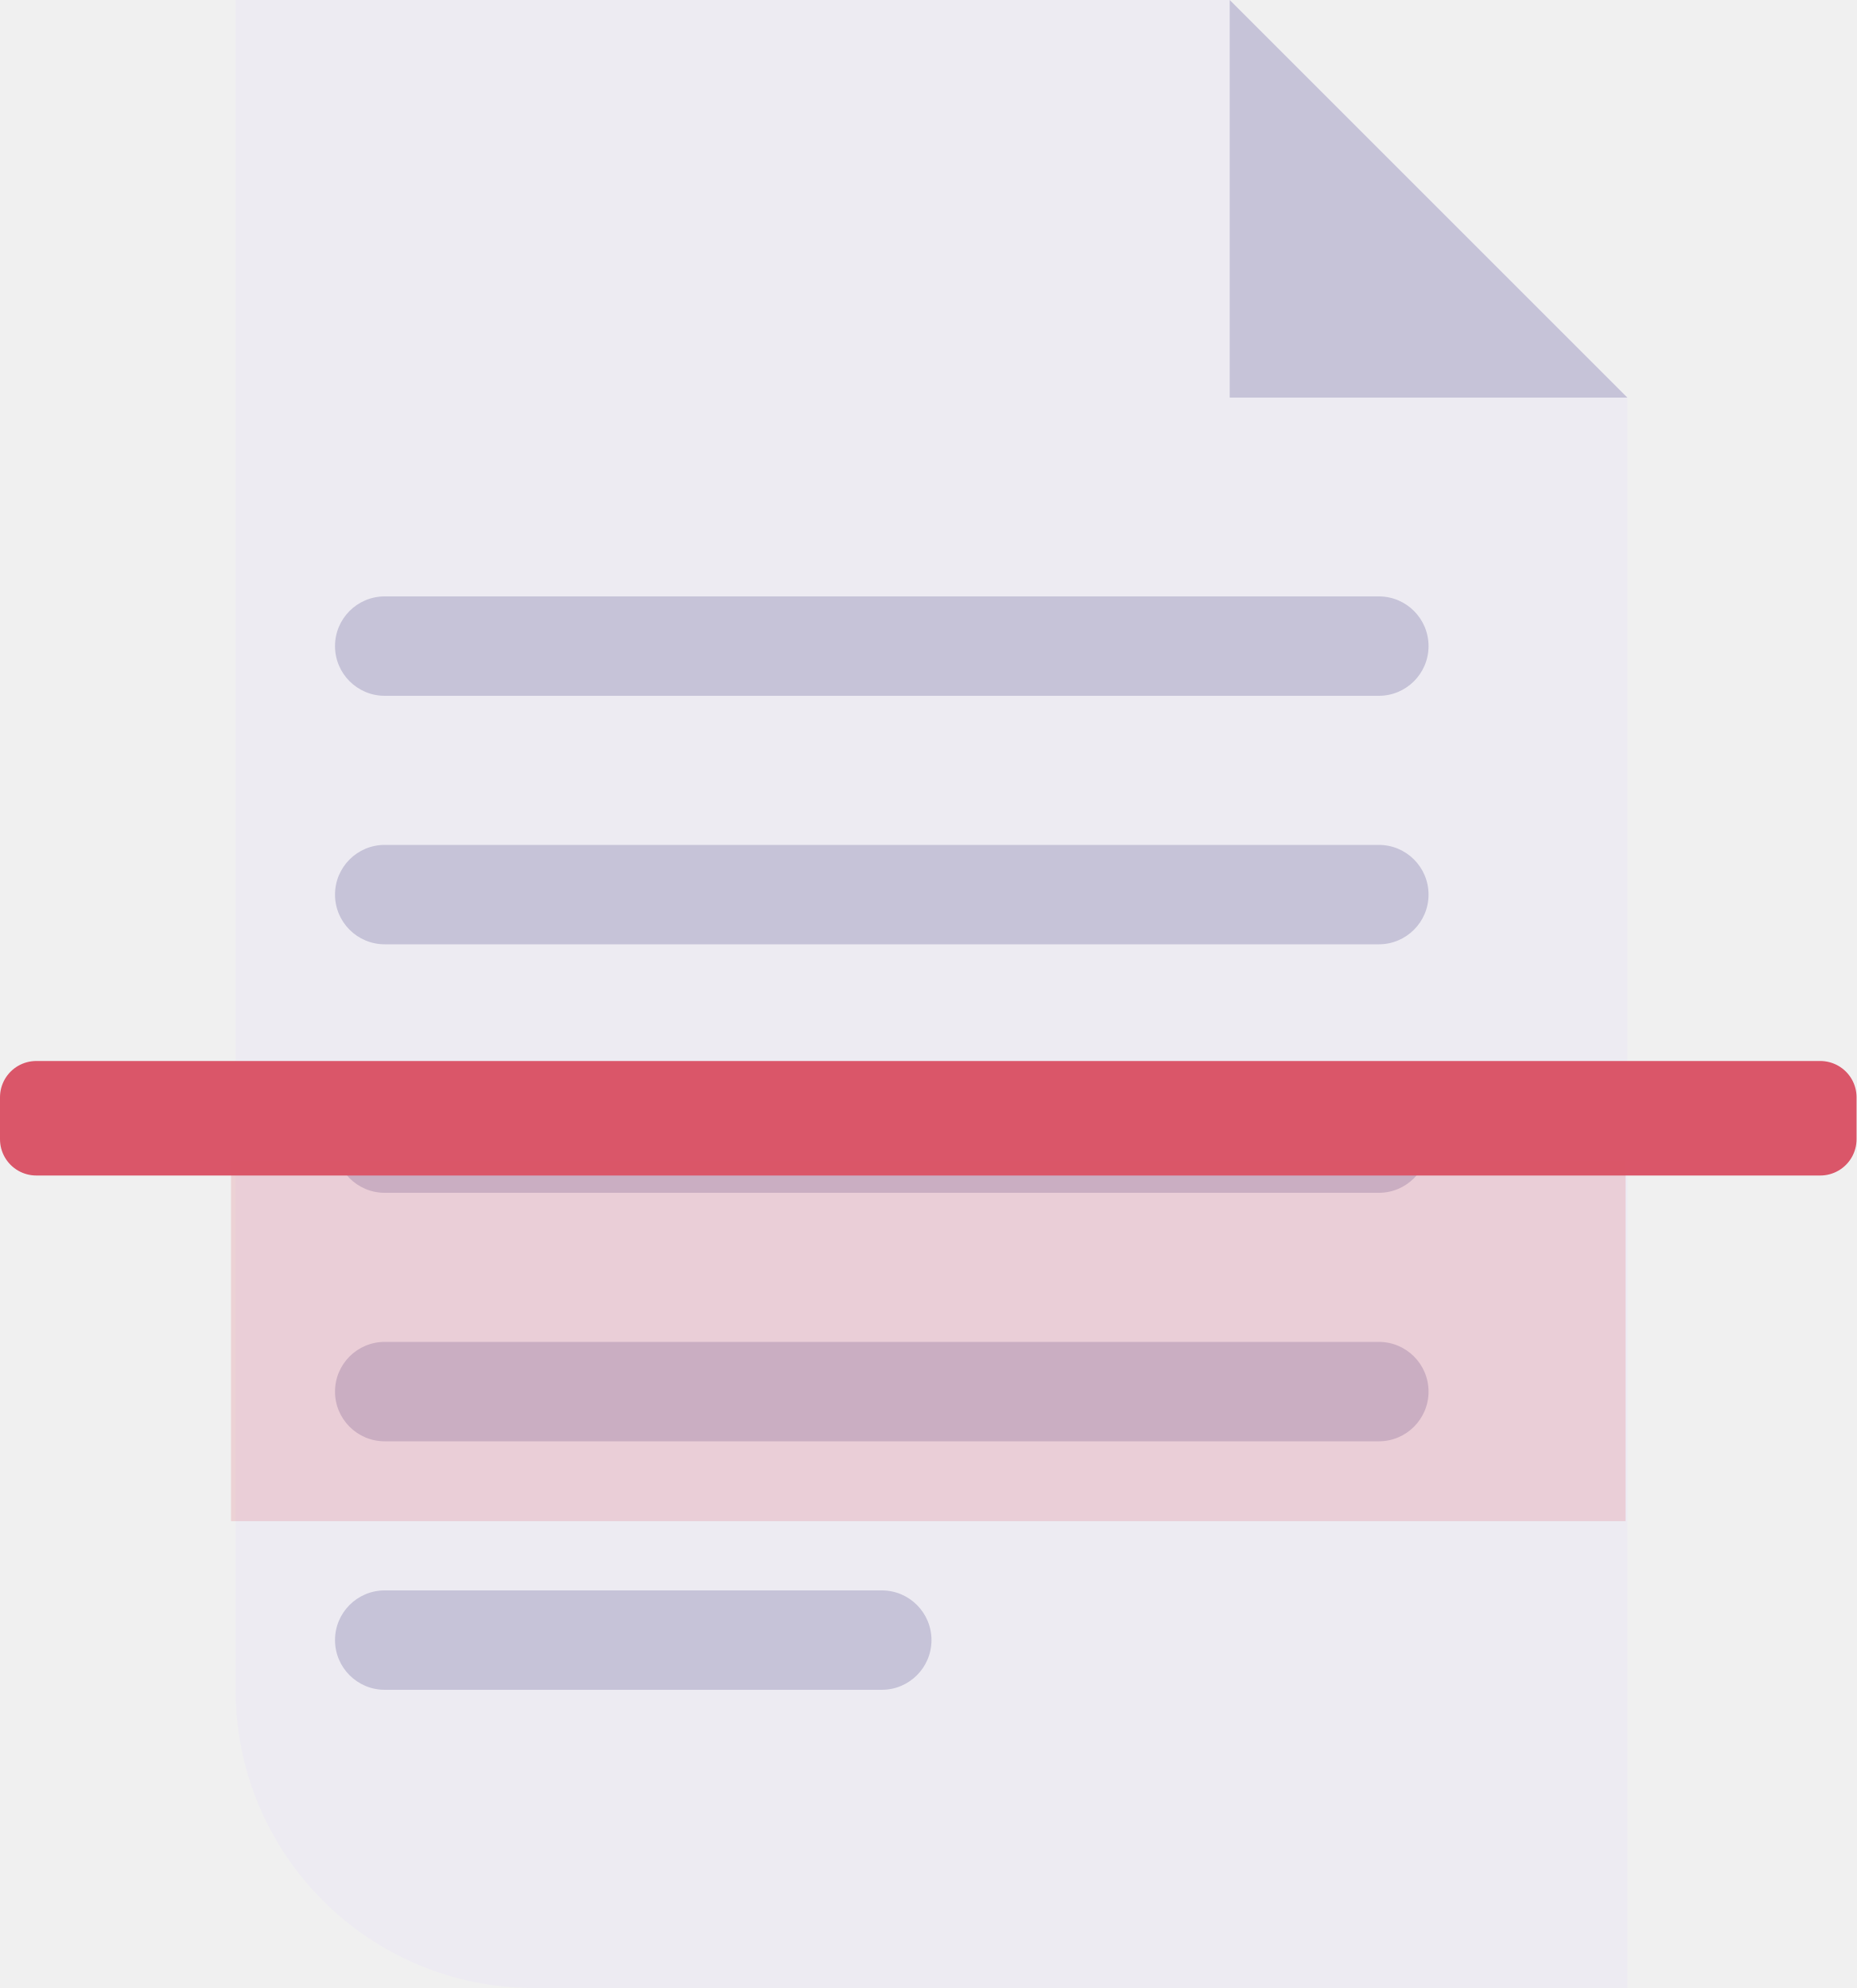
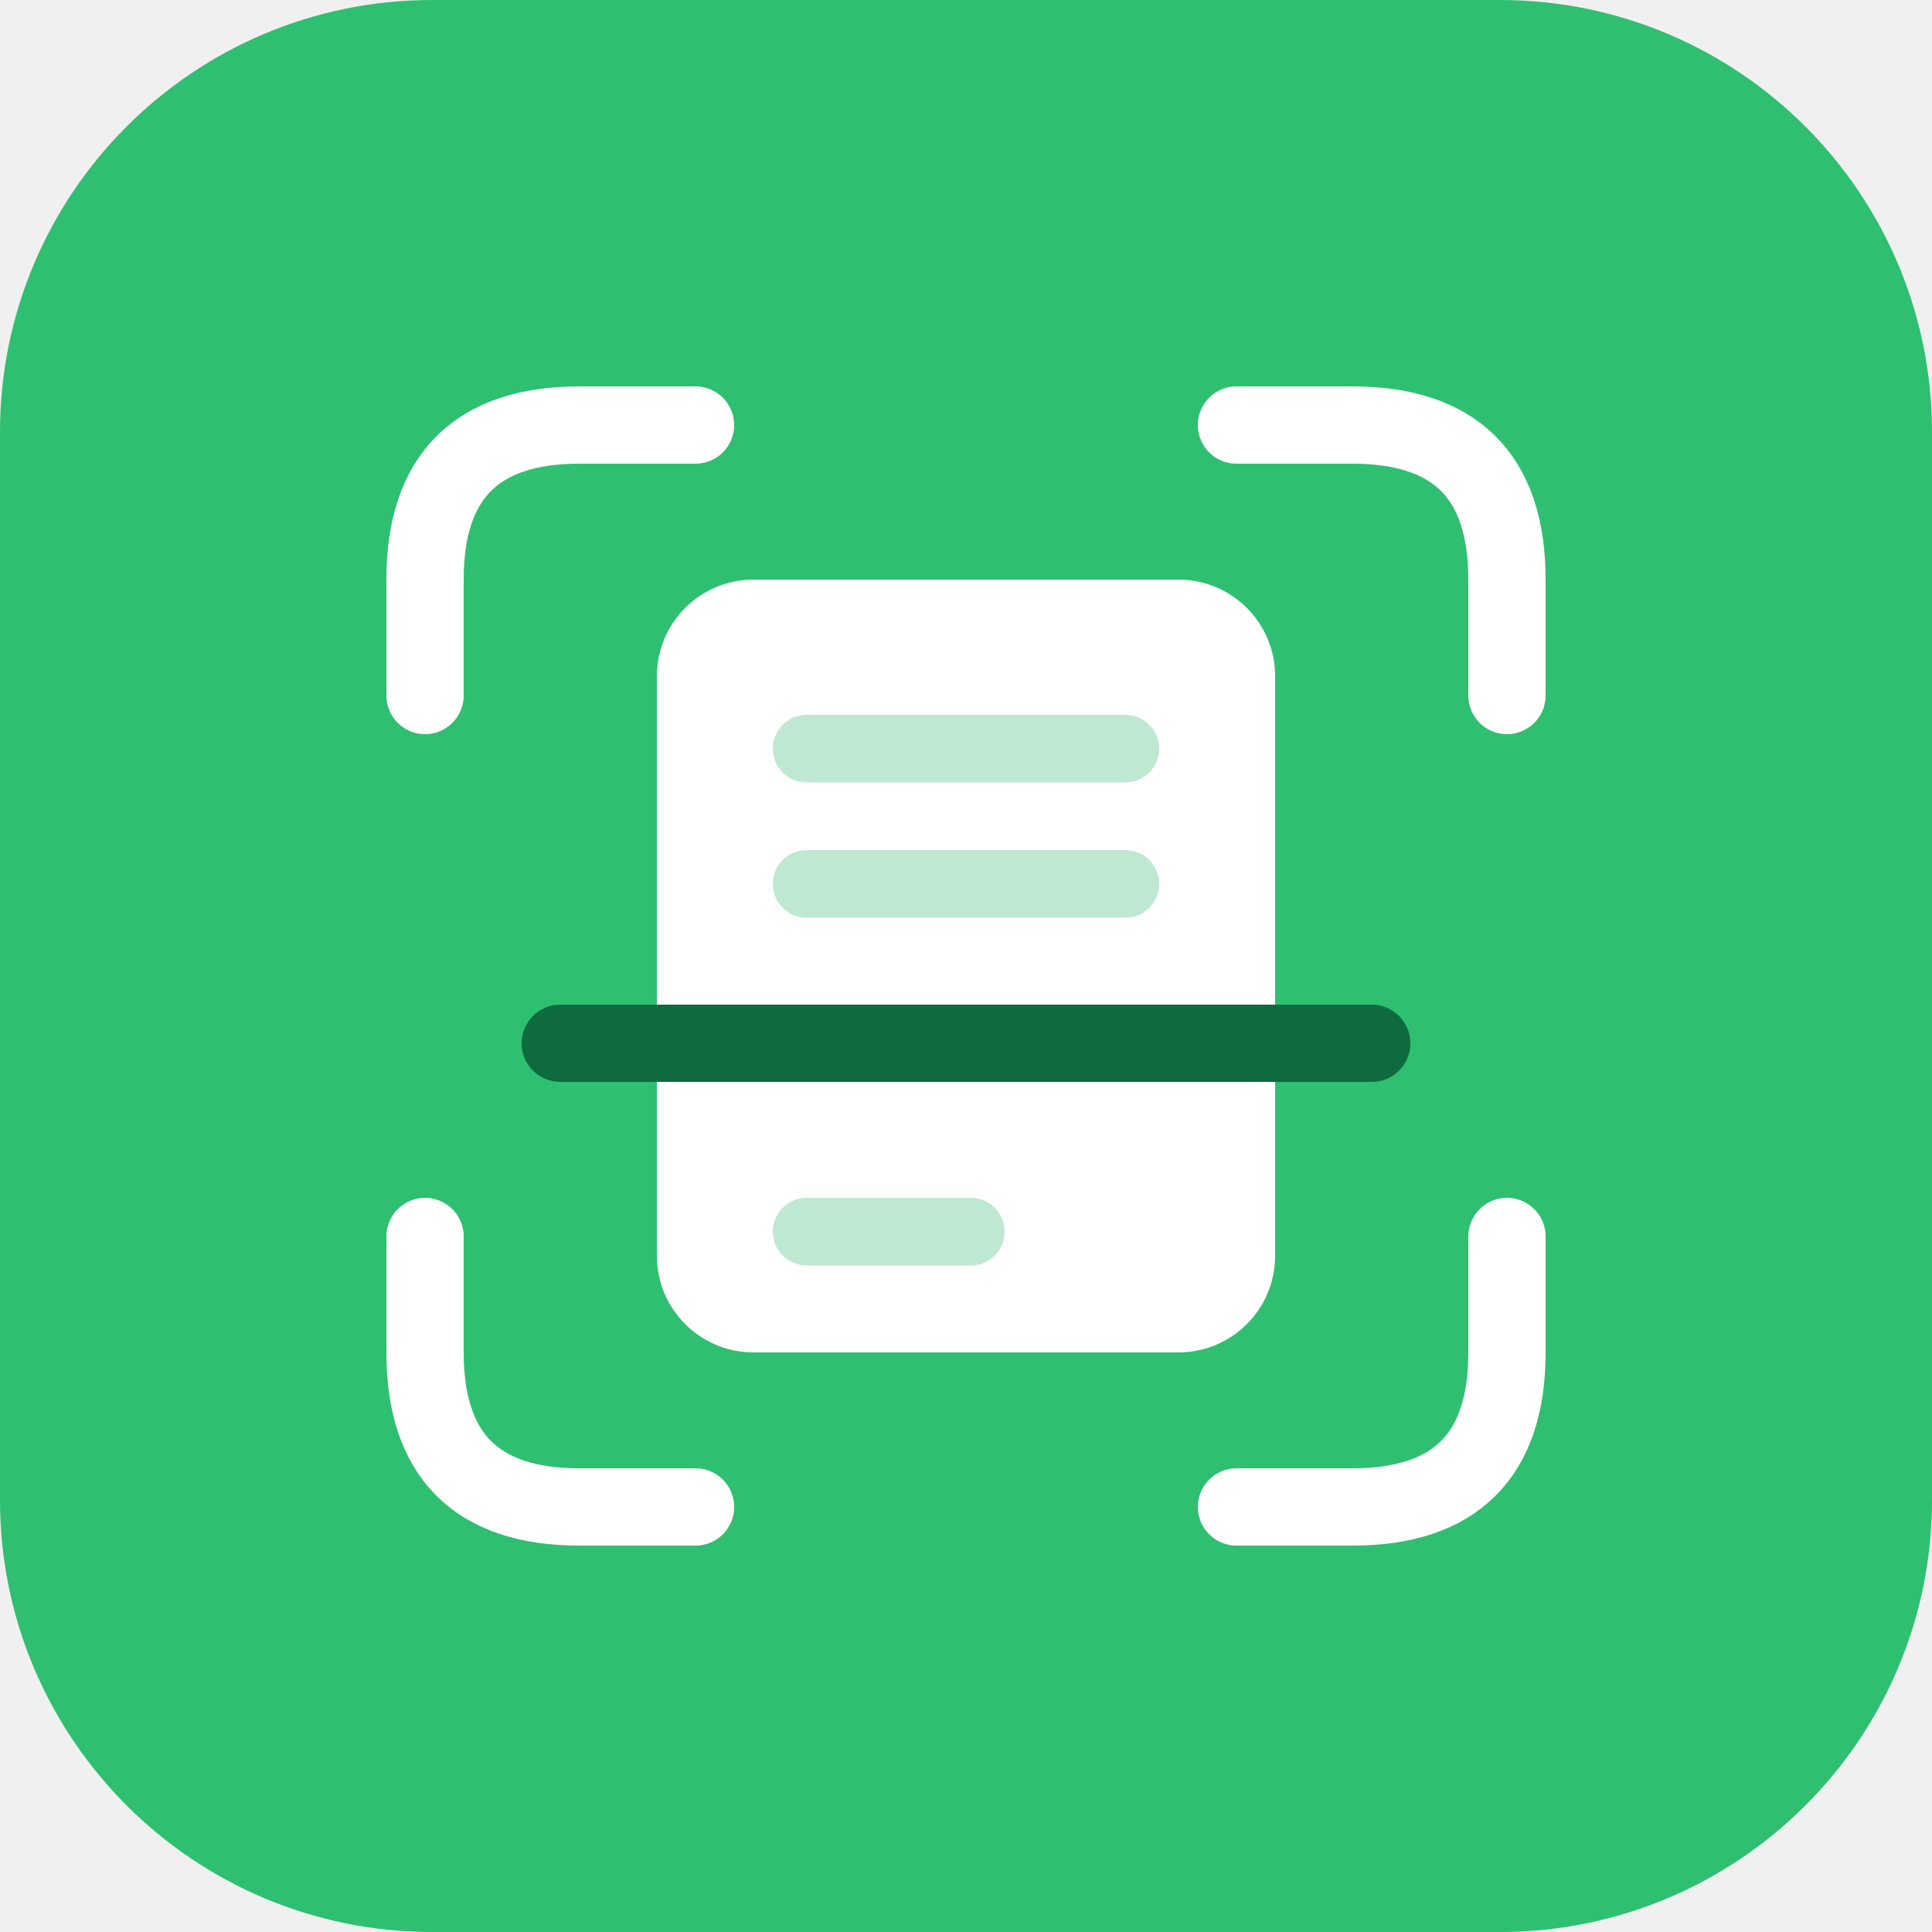
- <svg xmlns="http://www.w3.org/2000/svg" viewBox="0 0 37.351 40" version="1.1" id="svg6" width="37.351" height="40">
-   <defs id="defs10" />
-   <path d="m 32.74,8 v 32 h -22 A 6,6 0 0 1 4.74,34 V 0 H 24.74 Z" fill="#edebf2" id="path2" />
-   <path d="m 32.74,8 h -8 V 0 Z m -5,11 H 7.74 a 1,1 0 0 1 0,-2 H 27.74 a 1,1 0 0 1 0,2 z m 0,-5 H 7.74 a 1,1 0 0 1 0,-2 H 27.74 a 1,1 0 0 1 0,2 z m 0,10 H 7.74 a 1,1 0 0 1 0,-2 H 27.74 a 1,1 0 0 1 0,2 z m 0,5 H 7.74 a 1,1 0 0 1 0,-2 H 27.74 a 1,1 0 0 1 0,2 z m -10,5 H 7.74 a 1,1 0 0 1 0,-2 h 10 a 1,1 0 0 1 0,2 z" fill="#c6c3d8" id="path4" />
-   <rect style="fill:#da5669;fill-opacity:1;fill-rule:evenodd;stroke:#da5669;stroke-width:1.46;stroke-linecap:round;stroke-linejoin:round;stroke-dasharray:none;stroke-opacity:1" id="rect174" width="35.891" height="0.844" x="0.73" y="22.078" ry="0" />
-   <rect style="fill:#da5669;fill-opacity:0.197;fill-rule:evenodd;stroke:none;stroke-width:2.126;stroke-linecap:round;stroke-linejoin:round;stroke-dasharray:none;stroke-opacity:0.523" id="rect2518" width="28.056" height="7.247" x="4.647" y="23.36" />
+ <svg xmlns="http://www.w3.org/2000/svg" width="1024" height="1024" viewBox="0 0 100 100">
+   <rect width="100" height="100" rx="22.37" fill="#2FBF71" />
+   <path d="M22 36V30Q22 22 30 22H36" fill="none" stroke="#FFFFFF" stroke-width="4" stroke-linecap="round" />
+   <path d="M64 22H70Q78 22 78 30V36" fill="none" stroke="#FFFFFF" stroke-width="4" stroke-linecap="round" />
+   <path d="M22 64V70Q22 78 30 78H36" fill="none" stroke="#FFFFFF" stroke-width="4" stroke-linecap="round" />
+   <path d="M64 78H70Q78 78 78 70V64" fill="none" stroke="#FFFFFF" stroke-width="4" stroke-linecap="round" />
+   <rect x="34" y="30" width="32" height="40" rx="5" fill="#FFFFFF" />
+   <rect x="40" y="37" width="20" height="3.5" rx="1.75" fill="#BFE8D1" />
+   <rect x="40" y="44" width="20" height="3.5" rx="1.75" fill="#BFE8D1" />
+   <rect x="40" y="62" width="12" height="3.5" rx="1.75" fill="#BFE8D1" />
+   <rect x="27" y="52" width="46" height="4" rx="2" fill="#0E6B3D" />
</svg>
